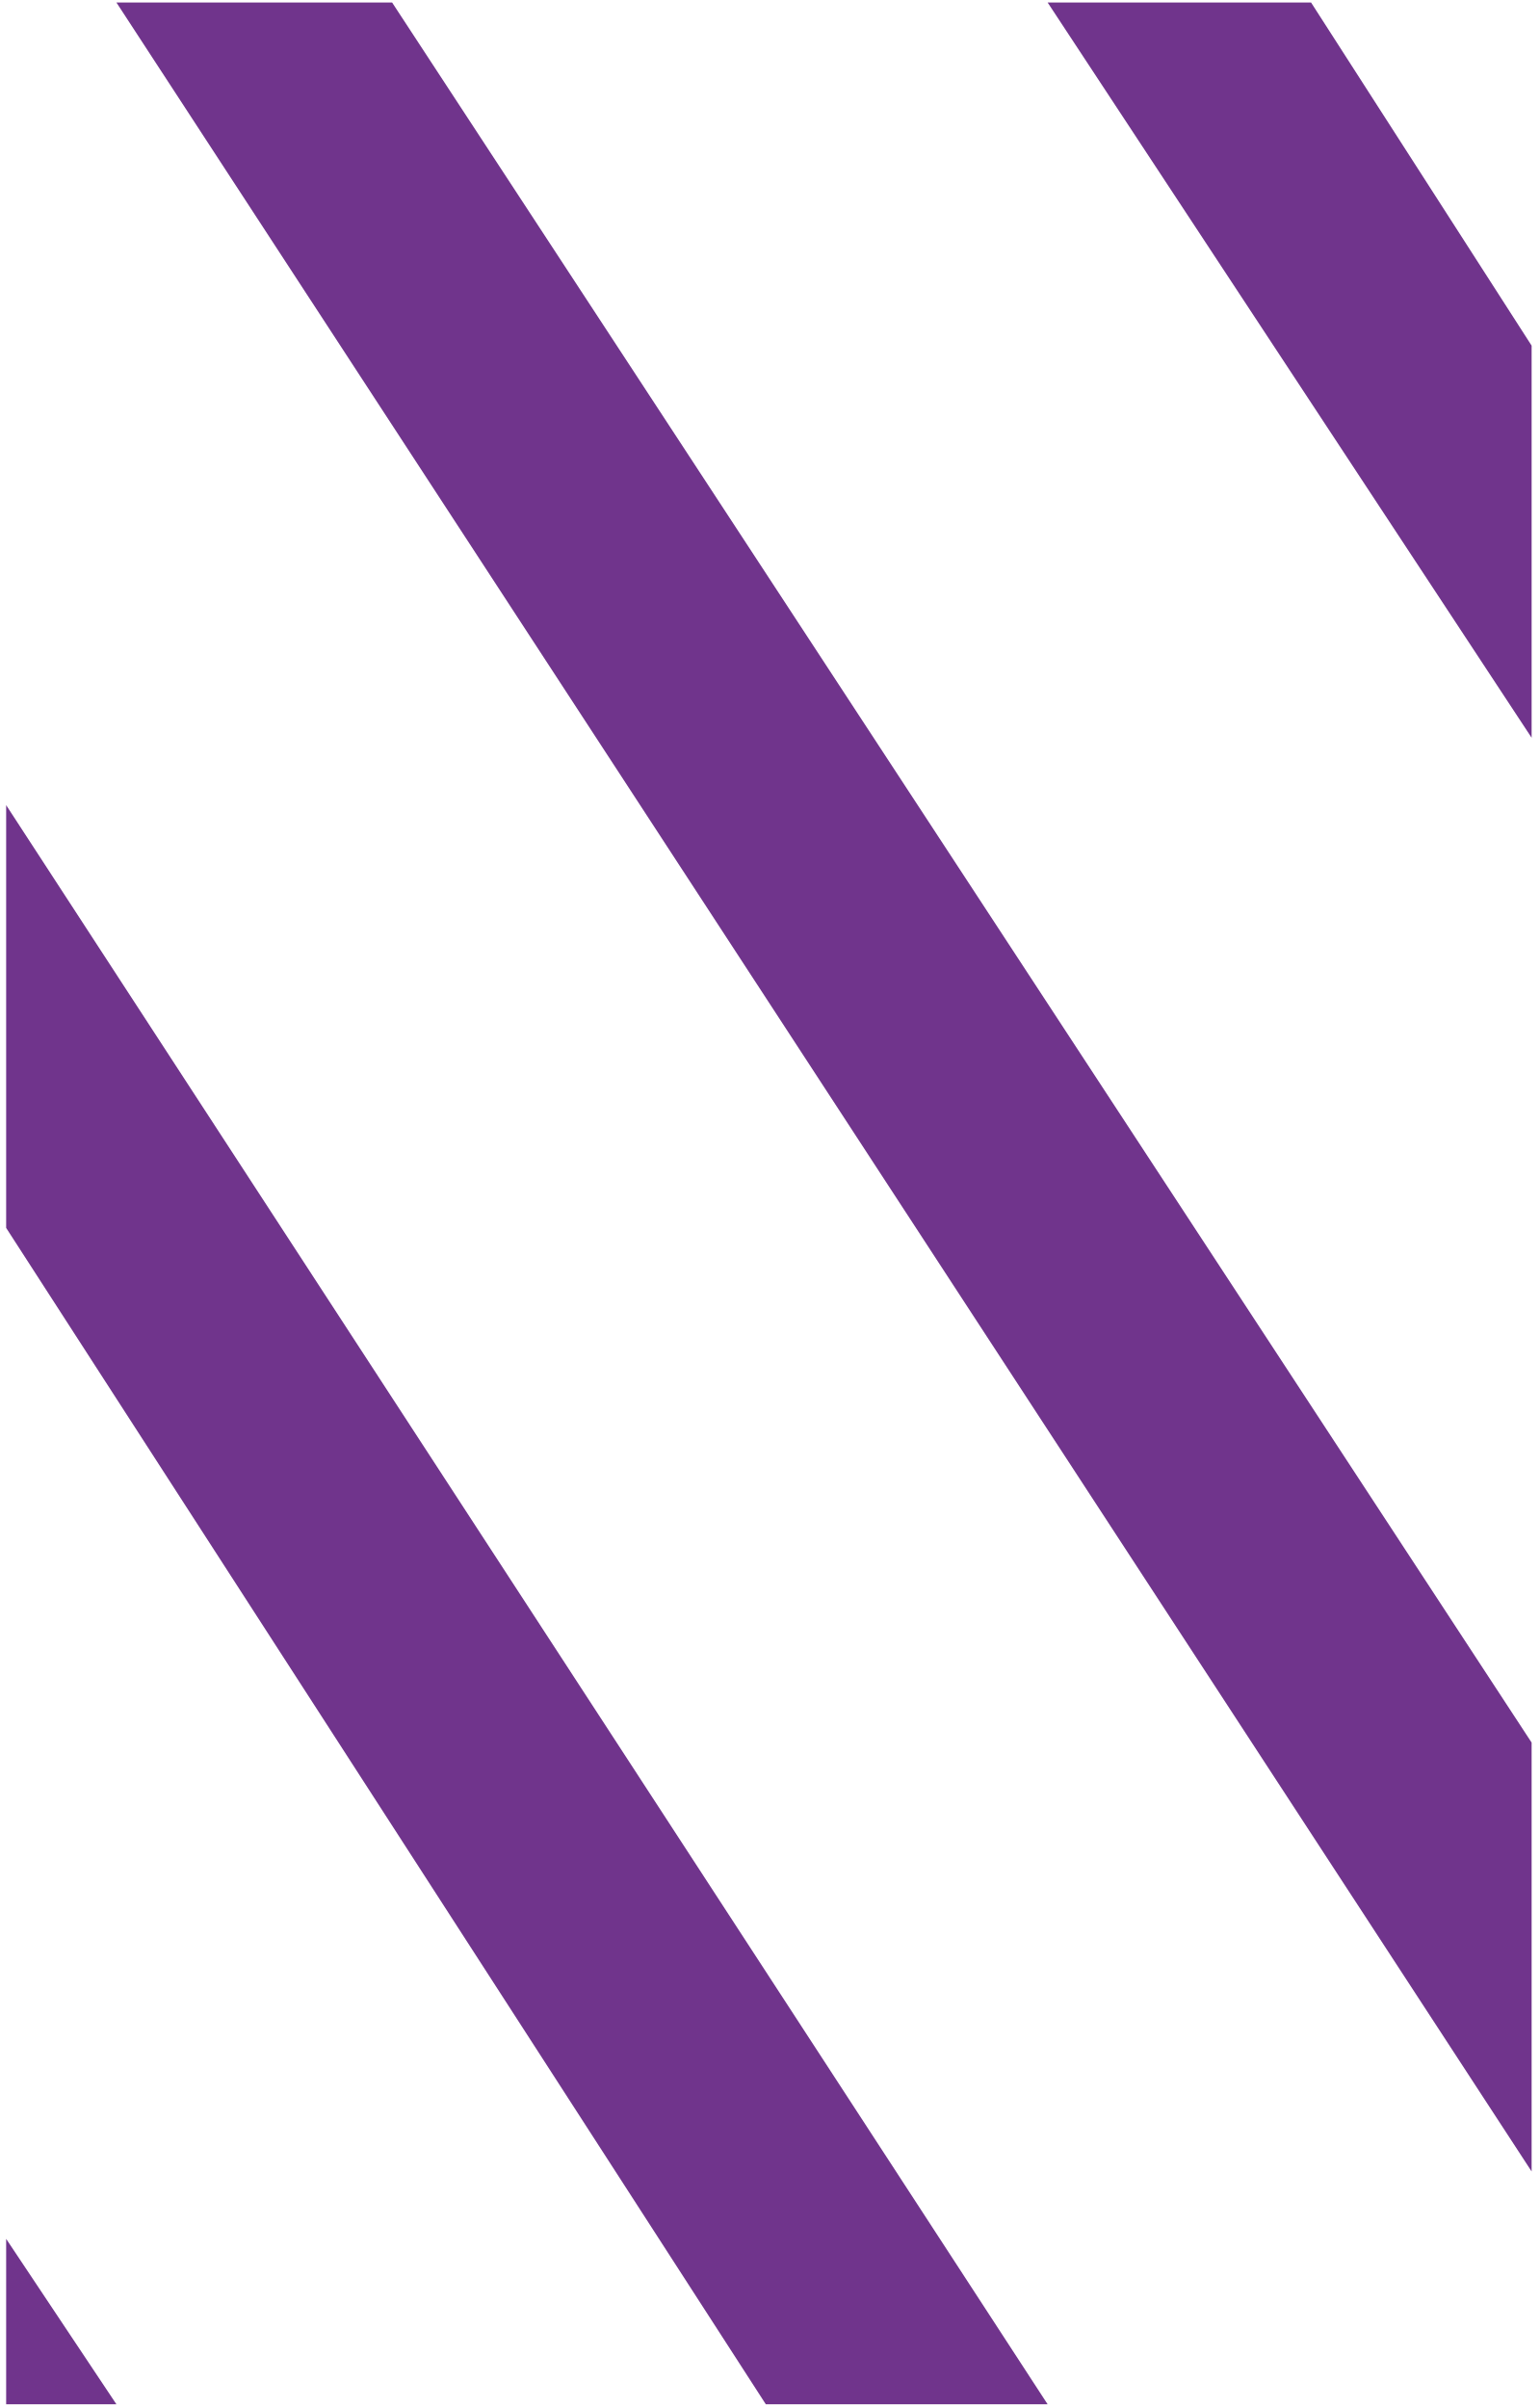
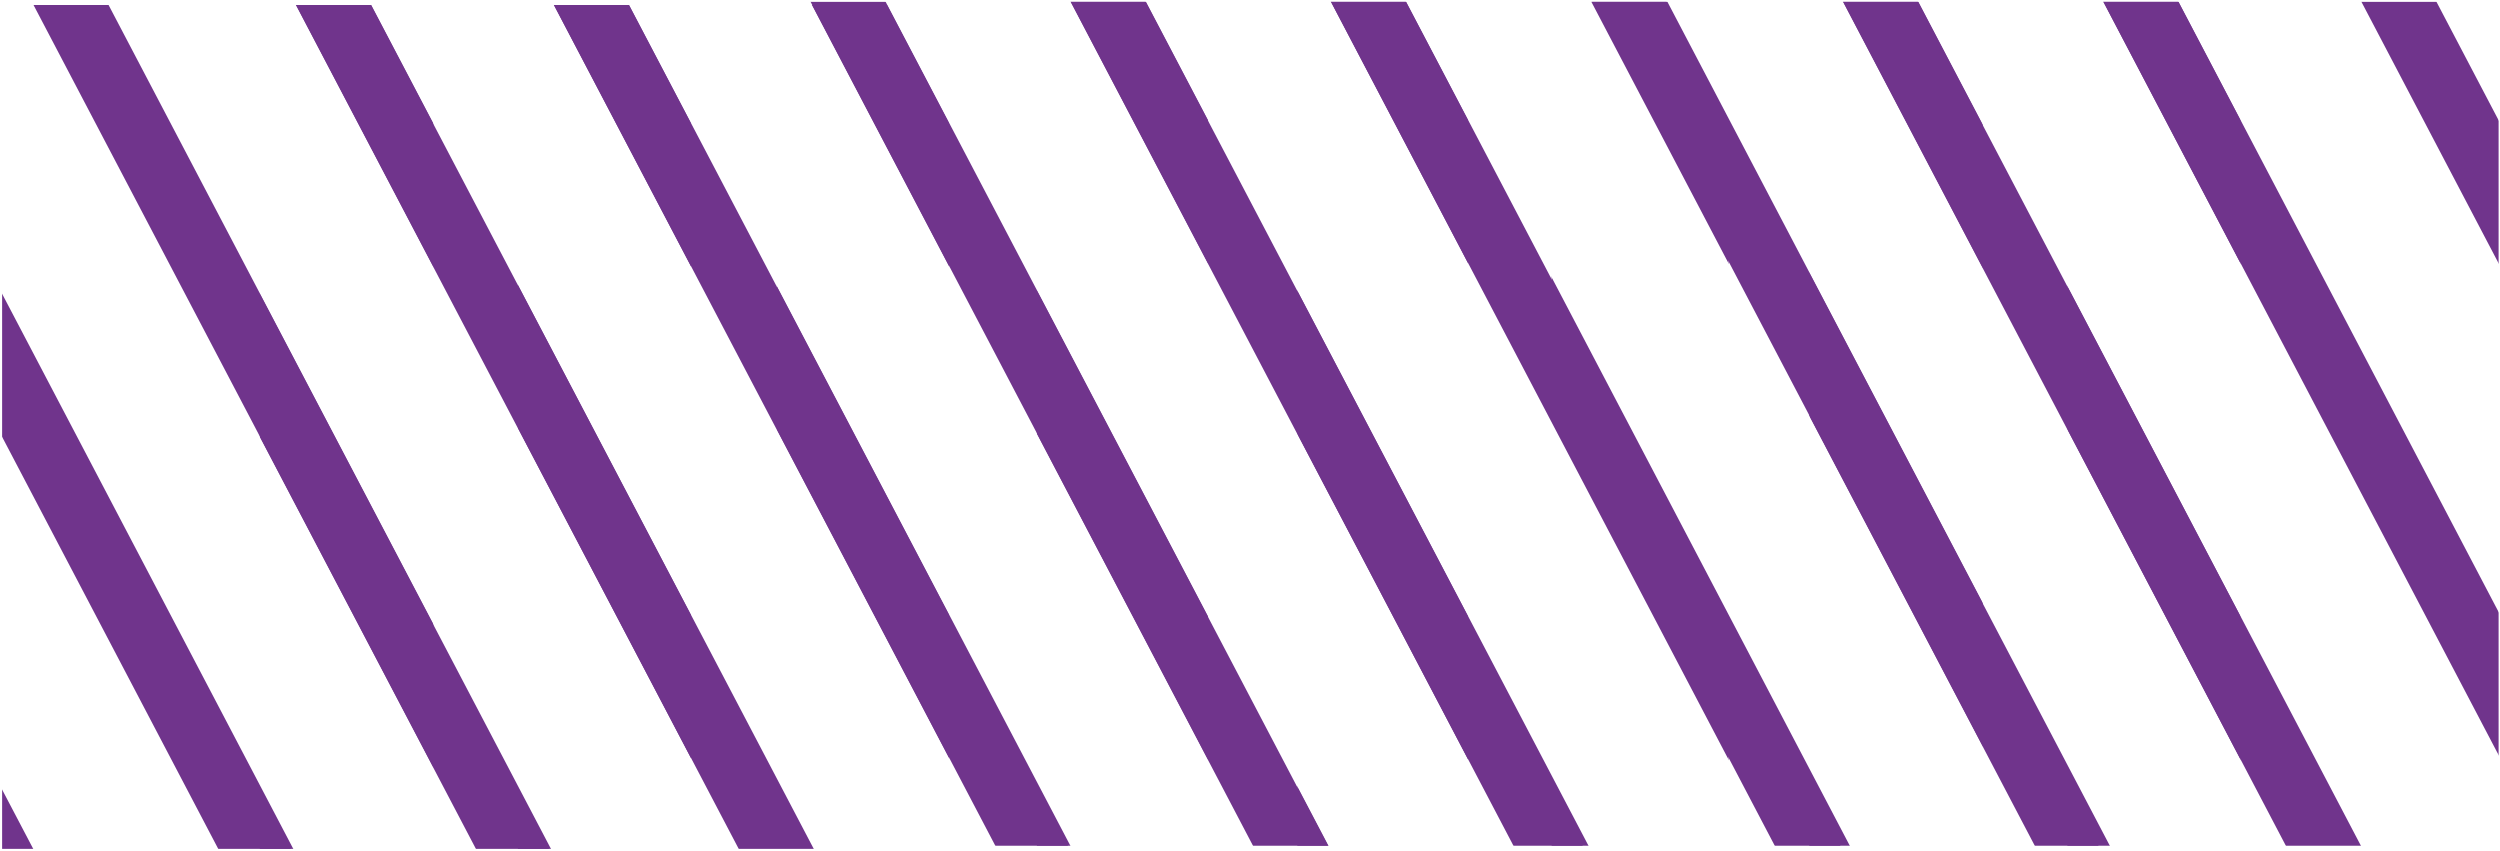
- <svg xmlns="http://www.w3.org/2000/svg" width="181" height="283" viewBox="0 0 181 283" fill="none">
-   <path d="M180.021 255.201L13.684 0.294H46.087L180.021 204.796V255.201Z" fill="#70348C" />
-   <path d="M154.099 0.294H123.135L180.021 86.704V40.619L154.099 0.294Z" fill="#70348C" />
-   <path d="M0.723 94.624L123.135 282.564H90.012L0.723 144.309V94.624Z" fill="#70348C" />
-   <path d="M0.723 282.564V263.122L13.684 282.564H0.723Z" fill="#70348C" />
+ <svg xmlns="http://www.w3.org/2000/svg" width="1067" height="363" viewBox="0 0 1067 363" fill="none">
+   <mask id="mask0" mask-type="alpha" maskUnits="userSpaceOnUse" x="110" y="2" width="185" height="361">
+     <rect x="110.878" y="2.124" width="184.037" height="360.181" fill="#70348C" />
+   </mask>
+   <g mask="url(#mask0)">
+     <rect width="28.885" height="479.309" transform="matrix(0.782322 -0.622874 0.46478 0.885426 -48.3936 94.6211)" fill="#70348C" />
+     <rect width="28.881" height="479.244" transform="matrix(0.782117 -0.623131 0.464534 0.885555 109.31 -30.2275)" fill="#70348C" />
+     <rect width="28.881" height="479.244" transform="matrix(0.782117 -0.623131 0.464534 0.885555 29.9561 32.1943)" fill="#70348C" />
+     <rect width="28.881" height="479.244" transform="matrix(0.782117 -0.623131 0.464534 0.885555 186.659 -92.6514)" fill="#70348C" />
+     <rect width="28.881" height="479.244" transform="matrix(0.782117 -0.623131 0.464534 0.885555 265.011 -155.076)" fill="#70348C" />
+   </g>
+   <mask id="mask1" mask-type="alpha" maskUnits="userSpaceOnUse" x="0" y="2" width="185" height="361">
+     <rect x="0.904" y="2.124" width="184.037" height="360.181" fill="#70348C" />
+   </mask>
+   <g mask="url(#mask1)">
+     <rect width="28.885" height="479.309" transform="matrix(0.782322 -0.622874 0.46478 0.885426 -158.367 94.6211)" fill="#70348C" />
+     <rect width="28.881" height="479.244" transform="matrix(0.782117 -0.623131 0.464534 0.885555 -2.66406 -30.2275)" fill="#70348C" />
+     <rect width="28.881" height="479.244" transform="matrix(0.782117 -0.623131 0.464534 0.885555 -80.0176 32.1943)" fill="#70348C" />
+     <rect width="28.881" height="479.244" transform="matrix(0.782117 -0.623131 0.464534 0.885555 76.6855 -92.6514)" fill="#70348C" />
+     <rect width="28.881" height="479.244" transform="matrix(0.782117 -0.623131 0.464534 0.885555 155.037 -155.076)" fill="#70348C" />
+   </g>
+   <mask id="mask2" mask-type="alpha" maskUnits="userSpaceOnUse" x="221" y="2" width="185" height="361">
+     <rect x="221.042" y="2.124" width="184.037" height="360.181" fill="#70348C" />
+   </mask>
+   <g mask="url(#mask2)">
+     <rect width="28.885" height="479.309" transform="matrix(0.782322 -0.622874 0.46478 0.885426 61.7705 94.6211)" fill="#70348C" />
+     <rect width="28.881" height="479.244" transform="matrix(0.782117 -0.623131 0.464534 0.885555 219.474 -30.2275)" fill="#70348C" />
+     <rect width="28.881" height="479.244" transform="matrix(0.782117 -0.623131 0.464534 0.885555 142.12 32.1943)" fill="#70348C" />
+     <rect width="28.881" height="479.244" transform="matrix(0.782117 -0.623131 0.464534 0.885555 296.823 -92.6514)" fill="#70348C" />
+     <rect width="28.881" height="479.244" transform="matrix(0.782117 -0.623131 0.464534 0.885555 375.175 -155.076)" fill="#70348C" />
+   </g>
+   <mask id="mask3" mask-type="alpha" maskUnits="userSpaceOnUse" x="442" y="0" width="185" height="361">
+     <rect x="442.539" y="0.788" width="184.037" height="360.181" fill="#70348C" />
+   </mask>
+   <g mask="url(#mask3)">
+     <rect width="28.885" height="479.309" transform="matrix(0.782322 -0.622874 0.46478 0.885426 283.268 93.2852)" fill="#70348C" />
+     <rect width="28.881" height="479.244" transform="matrix(0.782117 -0.623131 0.464534 0.885555 439.971 -31.5635)" fill="#70348C" />
+     <rect width="28.881" height="479.244" transform="matrix(0.782117 -0.623131 0.464534 0.885555 361.617 30.8584)" fill="#70348C" />
+     <rect width="28.881" height="479.244" transform="matrix(0.782117 -0.623131 0.464534 0.885555 518.32 -93.9873)" fill="#70348C" />
+     <rect width="28.881" height="479.244" transform="matrix(0.782117 -0.623131 0.464534 0.885555 596.672 -156.412)" fill="#70348C" />
+   </g>
+   <mask id="mask4" mask-type="alpha" maskUnits="userSpaceOnUse" x="331" y="0" width="185" height="361">
+     <rect x="331.565" y="0.788" width="184.037" height="360.181" fill="#70348C" />
+   </mask>
+   <g mask="url(#mask4)">
+     <rect width="28.885" height="479.309" transform="matrix(0.782322 -0.622874 0.46478 0.885426 172.294 93.2852)" fill="#70348C" />
+     <rect width="28.881" height="479.244" transform="matrix(0.782117 -0.623131 0.464534 0.885555 328.997 -31.5635)" fill="#70348C" />
+     <rect width="28.881" height="479.244" transform="matrix(0.782117 -0.623131 0.464534 0.885555 251.644 30.8584)" fill="#70348C" />
+     <rect width="28.881" height="479.244" transform="matrix(0.782117 -0.623131 0.464534 0.885555 407.347 -93.9873)" fill="#70348C" />
+     <rect width="28.881" height="479.244" transform="matrix(0.782117 -0.623131 0.464534 0.885555 485.697 -156.412)" fill="#70348C" />
+   </g>
+   <mask id="mask5" mask-type="alpha" maskUnits="userSpaceOnUse" x="553" y="0" width="185" height="361">
+     <rect x="553.703" y="0.788" width="184.037" height="360.181" fill="#70348C" />
+   </mask>
+   <g mask="url(#mask5)">
+     <rect width="28.885" height="479.309" transform="matrix(0.782322 -0.622874 0.46478 0.885426 394.432 93.2852)" fill="#70348C" />
+     <rect width="28.881" height="479.244" transform="matrix(0.782117 -0.623131 0.464534 0.885555 551.135 -31.5635)" fill="#70348C" />
+     <rect width="28.881" height="479.244" transform="matrix(0.782117 -0.623131 0.464534 0.885555 472.781 30.8584)" fill="#70348C" />
+     <rect width="28.881" height="479.244" transform="matrix(0.782117 -0.623131 0.464534 0.885555 629.484 -93.9873)" fill="#70348C" />
+     <rect width="28.881" height="479.244" transform="matrix(0.782117 -0.623131 0.464534 0.885555 707.836 -156.412)" fill="#70348C" />
+   </g>
+   <mask id="mask6" mask-type="alpha" maskUnits="userSpaceOnUse" x="772" y="0" width="185" height="361">
+     <rect x="772.202" y="0.788" width="184.037" height="360.181" fill="#70348C" />
+   </mask>
+   <g mask="url(#mask6)">
+     <rect width="28.885" height="479.309" transform="matrix(0.782322 -0.622874 0.46478 0.885426 612.931 93.2852)" fill="#70348C" />
+     <rect width="28.881" height="479.244" transform="matrix(0.782117 -0.623131 0.464534 0.885555 769.634 -31.5635)" fill="#70348C" />
+     <rect width="28.881" height="479.244" transform="matrix(0.782117 -0.623131 0.464534 0.885555 695.28 30.8584)" fill="#70348C" />
+     <rect width="28.881" height="479.244" transform="matrix(0.782117 -0.623131 0.464534 0.885555 847.983 -93.9873)" fill="#70348C" />
+     <rect width="28.881" height="479.244" transform="matrix(0.782117 -0.623131 0.464534 0.885555 926.335 -156.412)" fill="#70348C" />
+   </g>
+   <mask id="mask7" mask-type="alpha" maskUnits="userSpaceOnUse" x="662" y="0" width="185" height="361">
+     <rect x="662.229" y="0.788" width="184.037" height="360.181" fill="#70348C" />
+   </mask>
+   <g mask="url(#mask7)">
+     <rect width="28.885" height="479.309" transform="matrix(0.782322 -0.622874 0.46478 0.885426 502.957 93.2852)" fill="#70348C" />
+     <rect width="28.881" height="479.244" transform="matrix(0.782117 -0.623131 0.464534 0.885555 662.66 -31.5635)" fill="#70348C" />
+     <path d="M584.307 30.858L606.895 12.862L829.52 437.259L806.932 455.255L584.307 30.858Z" fill="#70348C" />
+     <rect width="28.881" height="479.244" transform="matrix(0.782117 -0.623131 0.464534 0.885555 737.01 -93.9873)" fill="#70348C" />
+     <rect width="28.881" height="479.244" transform="matrix(0.782117 -0.623131 0.464534 0.885555 816.361 -156.412)" fill="#70348C" />
+   </g>
+   <mask id="mask8" mask-type="alpha" maskUnits="userSpaceOnUse" x="882" y="0" width="185" height="361">
+     <rect x="882.366" y="0.788" width="184.037" height="360.181" fill="#70348C" />
+   </mask>
+   <g mask="url(#mask8)">
+     <rect width="28.885" height="479.309" transform="matrix(0.782322 -0.622874 0.46478 0.885426 723.095 93.2852)" fill="#70348C" />
+     <rect width="28.881" height="479.244" transform="matrix(0.782117 -0.623131 0.464534 0.885555 880.798 -31.5635)" fill="#70348C" />
+     <rect width="28.881" height="479.244" transform="matrix(0.782117 -0.623131 0.464534 0.885555 802.444 30.8584)" fill="#70348C" />
+     <rect width="28.881" height="479.244" transform="matrix(0.782117 -0.623131 0.464534 0.885555 958.147 -93.9873)" fill="#70348C" />
+     <rect width="28.881" height="479.244" transform="matrix(0.782117 -0.623131 0.464534 0.885555 1036.5 -156.412)" fill="#70348C" />
+   </g>
</svg>
